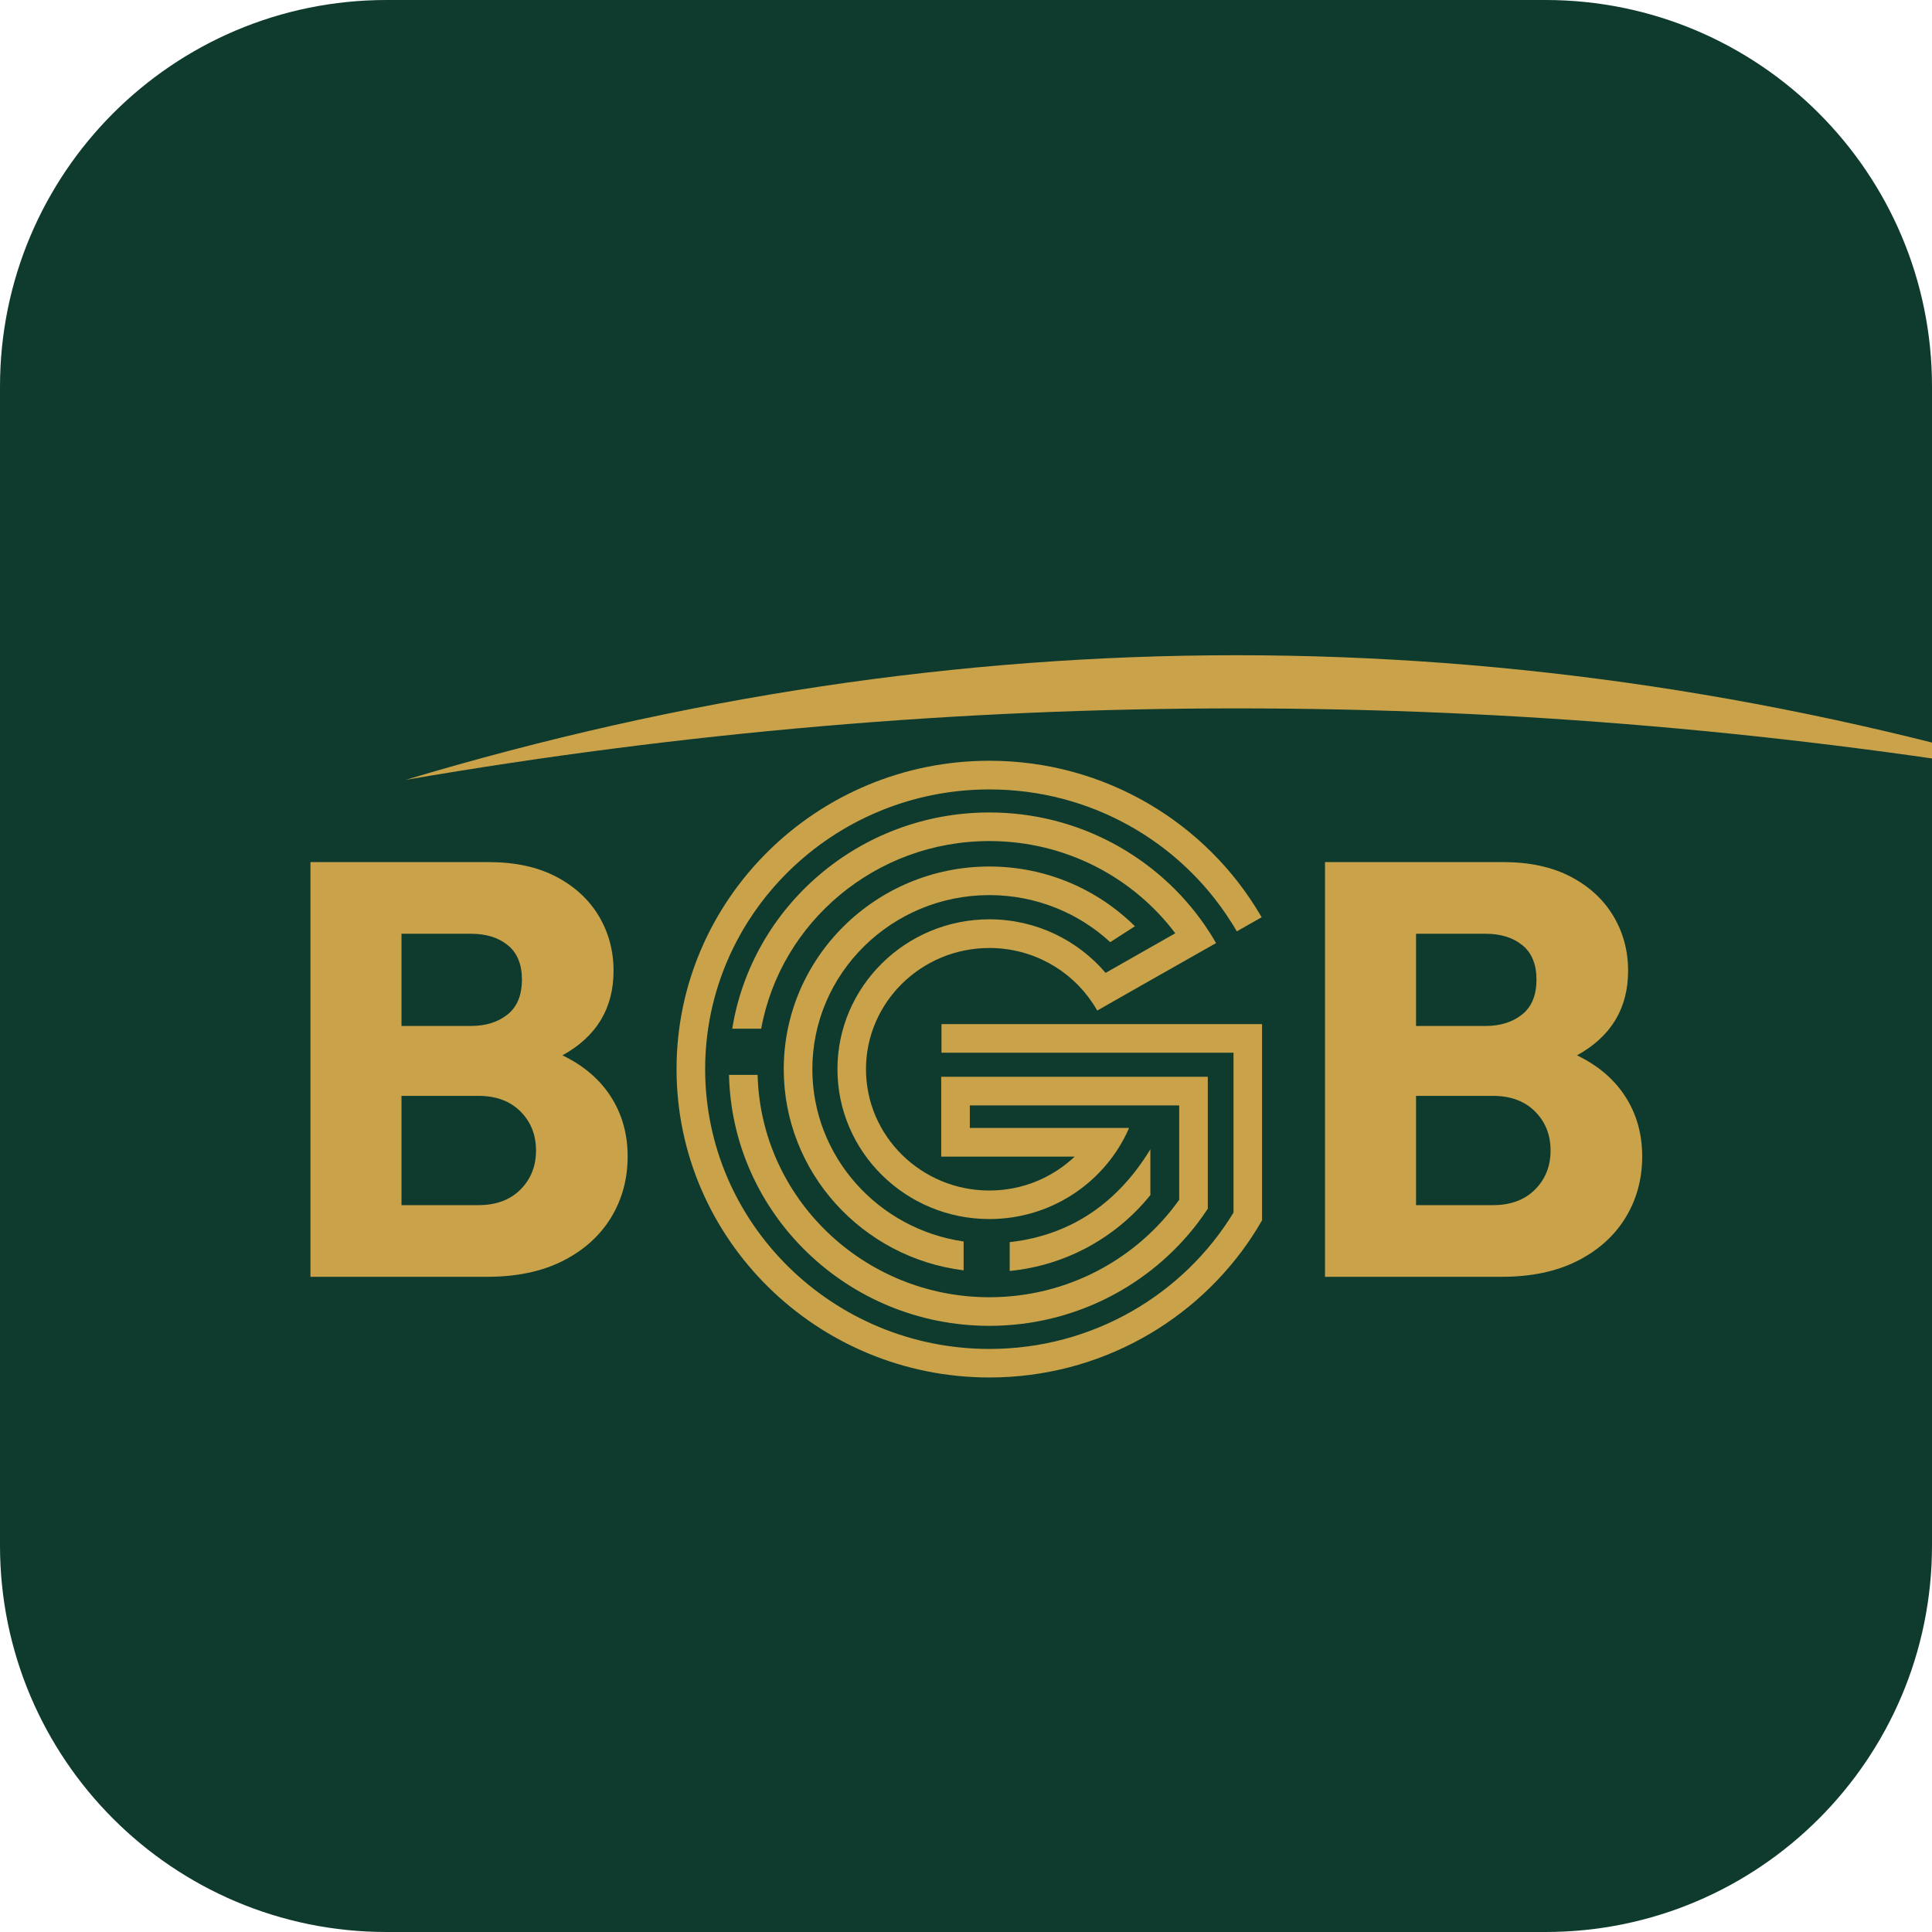
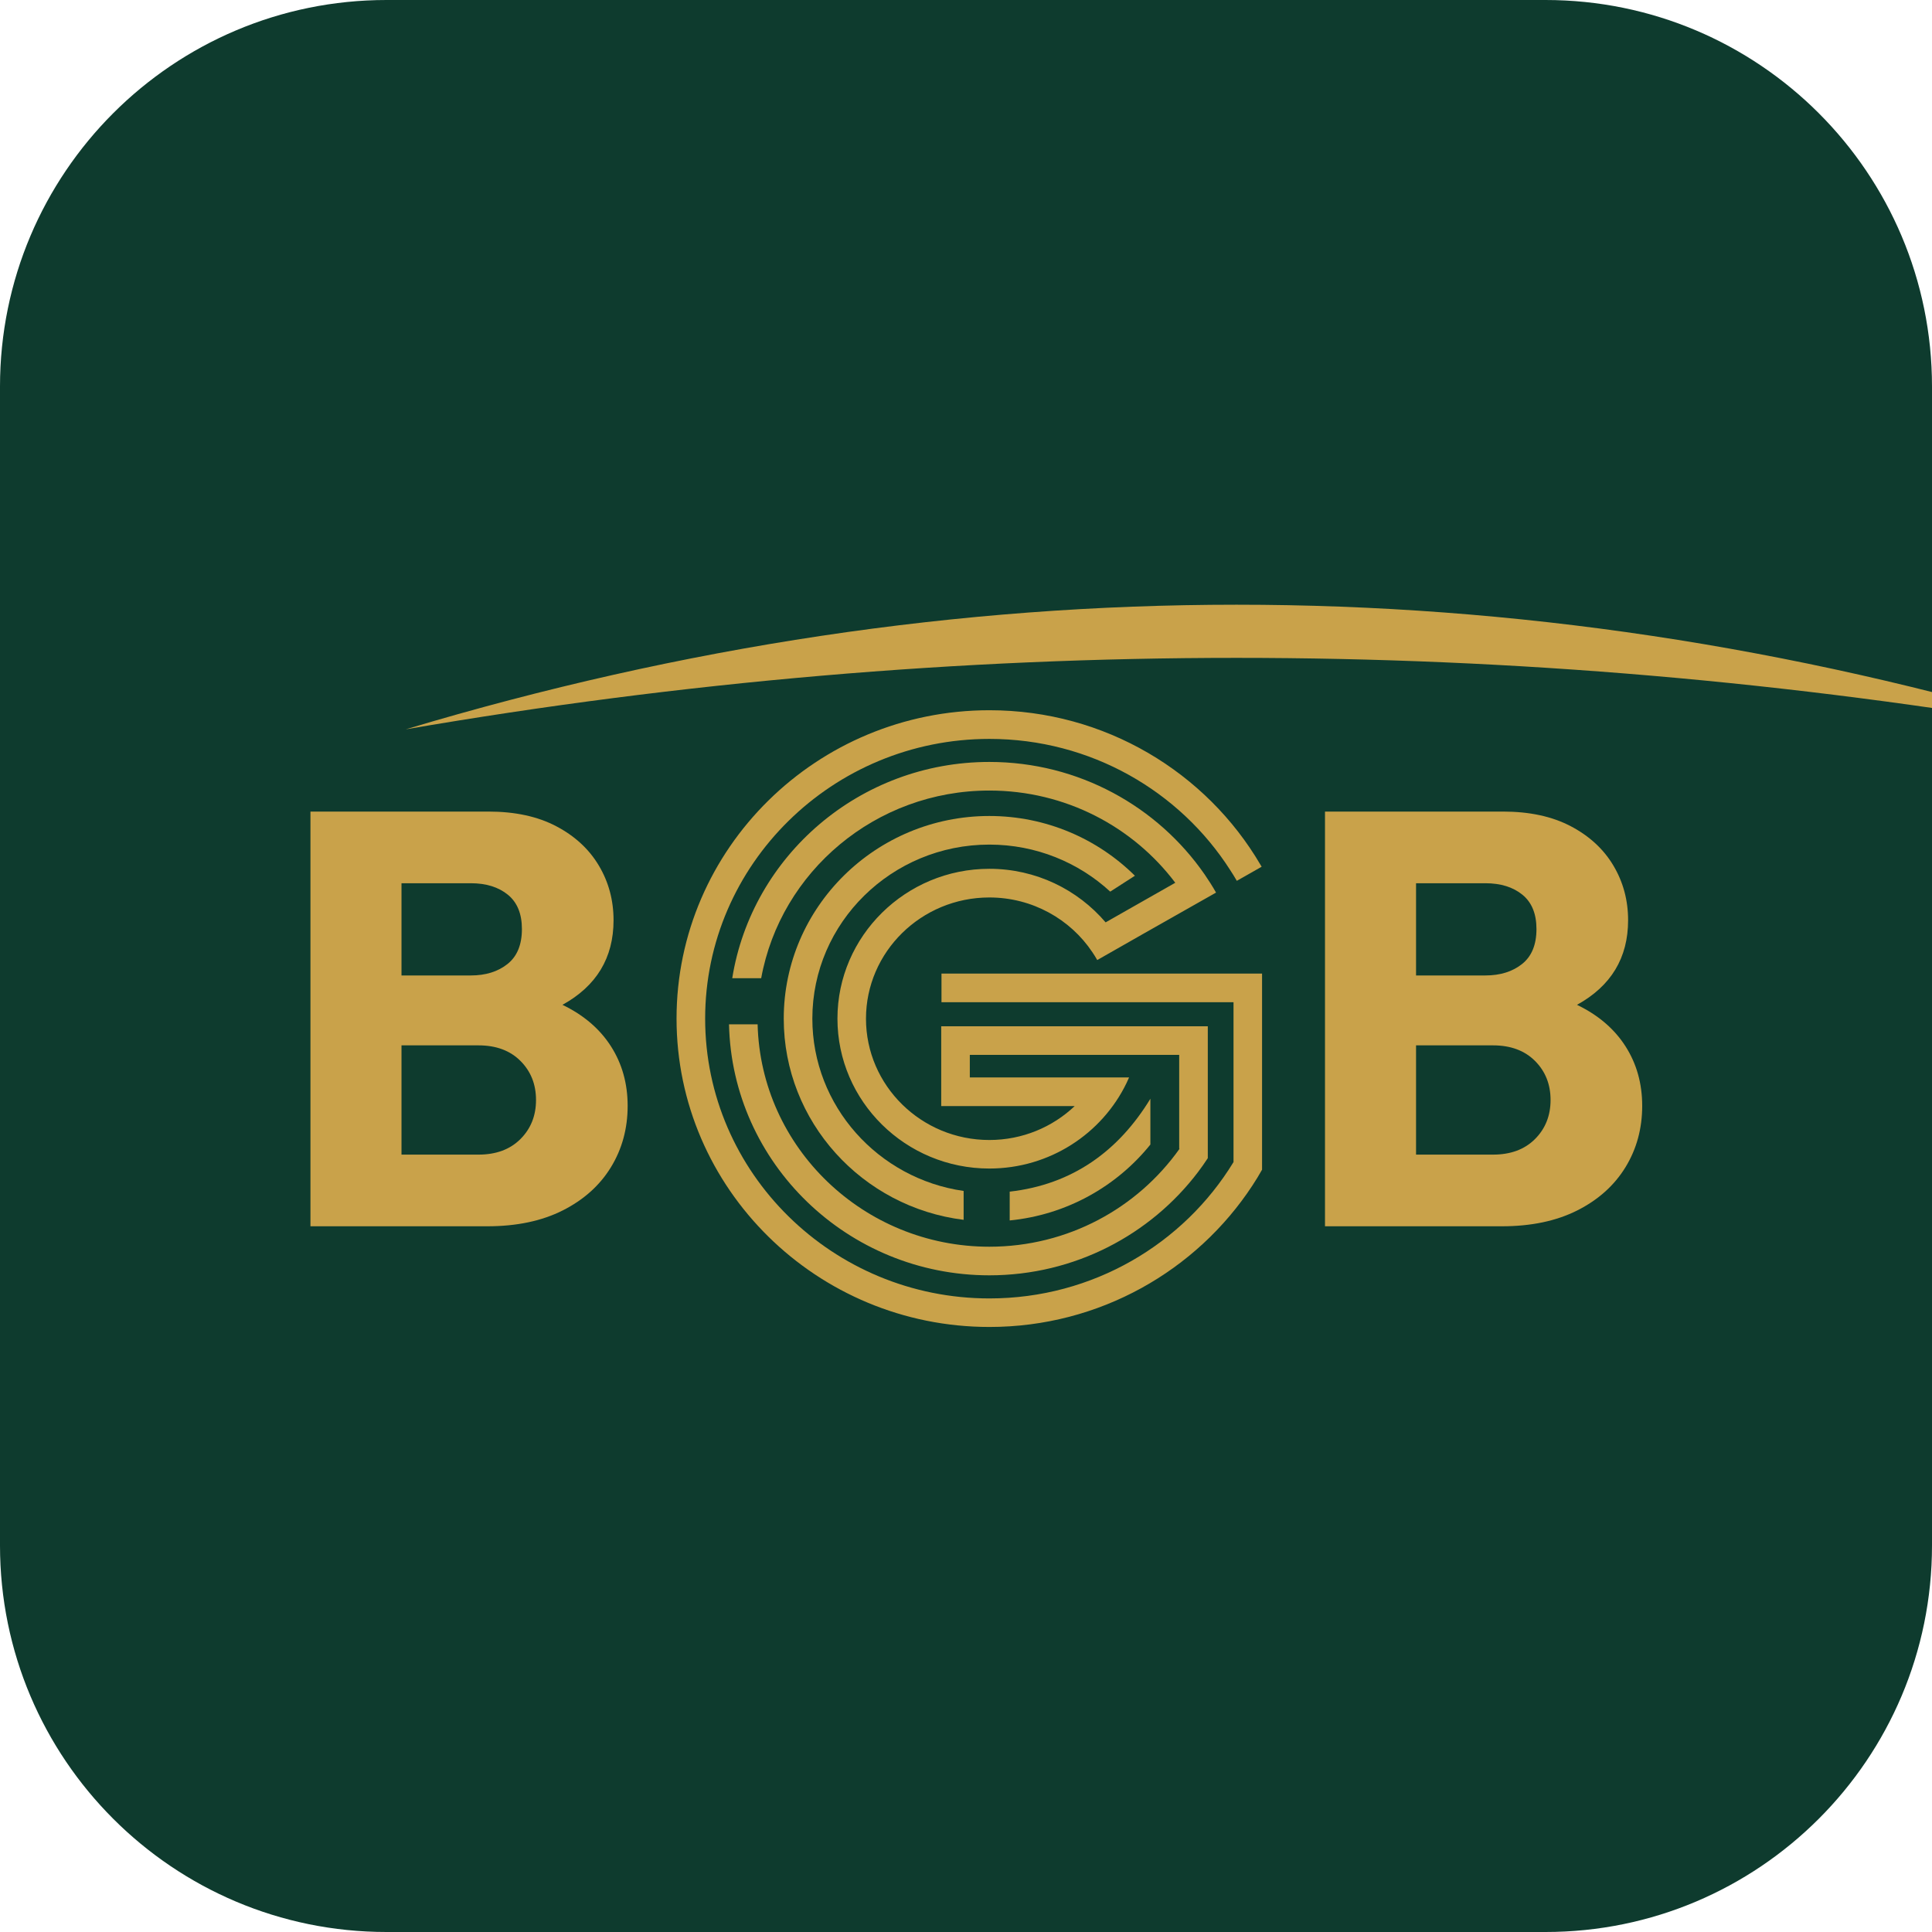
<svg xmlns="http://www.w3.org/2000/svg" viewBox="0 0 328.9 328.9">
  <rect width="328.9" height="328.9" rx="65.8" fill="#0e3b2e" />
-   <g fill="#c9a24a" transform="translate(46.05,217.36)">
+   <g fill="#c9a24a" transform="translate(46.05,208.76)">
    <path d="M23.02 -84.60Q164.46 -127.03 305.89 -84.60Q164.46 -108.93 23.02 -84.60Z" />
    <path d="M6.8 0.0V-70.6H37.1Q43.9 -70.6 48.65 -68.1Q53.4 -65.6 55.9 -61.4Q58.4 -57.2 58.4 -52.1Q58.4 -42.5 49.7 -37.7Q55.1 -35.1 57.95 -30.65Q60.8 -26.2 60.8 -20.5Q60.8 -14.7 57.95 -10.05Q55.1 -5.4 49.75 -2.7Q44.4 0.0 36.9 0.0ZM34.1 -58.4H22.3V-42.7H34.1Q37.9 -42.7 40.35 -44.65Q42.8 -46.6 42.8 -50.6Q42.8 -54.5 40.4 -56.45Q38.0 -58.4 34.1 -58.4ZM35.4 -30.8H22.3V-12.2H35.4Q39.9 -12.2 42.55 -14.85Q45.2 -17.5 45.2 -21.5Q45.2 -25.5 42.55 -28.15Q39.9 -30.8 35.4 -30.8Z" />
    <g transform="translate(61.14,-96.35) scale(0.11706)">
      <path d="M757.3,637.6C711,713.7,643.8,762.4,552.7,772.7v41.9c82.7-8.1,155.6-49.5,204.6-110.4V637.6z" />
      <path d="M485.7,813.7v-42c-124.3-17.8-220-123.5-220-250.6c0-139.6,115.5-253.1,257.4-253.1   c67.9,0,129.8,26,175.8,68.4l35.9-23.1c-54.1-53.6-129.1-86.9-211.7-86.9c-164.9,0-299,132.3-299,294.7   C224.1,671.2,338.4,795.5,485.7,813.7z" />
      <path d="M453.5,497.2h424.7v232.5C805.8,848.5,673.8,928,523.2,928c-227.9,0-413.4-182.5-413.4-406.9   c0-224.3,185.5-406.8,413.4-406.8c147.4,0,277,76.2,350.2,190.8c3.4,5.1,6.5,10.3,9.6,15.6l36.1-20.5c-0.5-0.9-1-1.8-1.6-2.7   c-78.7-134.4-226-224.9-394.3-224.9c-250.9,0-455,201.2-455,448.4c0,247.3,204.1,448.5,455,448.5c160.2,0,301.3-82,382.4-205.6   c4.9-7.5,9.7-15.2,14.1-23.1V455.6H453.5V497.2z" />
      <path d="M523.1,344.9c62.6,0,117.9,31.7,149.9,79.7c2.5,3.6,4.8,7.4,7,11.3l36.2-20.6l31.4-17.9l36.2-20.5l32.8-18.6   l36.2-20.5c-5.1-9-10.7-17.8-16.6-26.4C768,212.8,653.1,147.8,523.1,147.8c-188.5,0-345.3,136.5-373.9,314.5h42.1   c28.2-154.9,166.3-272.9,331.8-272.9c110.7,0,209,52.7,270.4,134.1l-32.9,18.7L724,363l-31.8,18.1   c-40.6-47.6-101.3-77.9-169.1-77.9c-121.7,0-220.9,97.8-220.9,217.9c0,120.3,99.1,218,220.9,218c87.8,0,163.8-50.7,199.4-124.1   c1.3-2.7,2.6-5.6,3.8-8.4H494.7v-32.8h304.5V710l0.4,0.5c-61,86-162.1,142.3-276.5,142.3c-183,0-332.5-144.3-337-323.4h-41.6   c4.5,201.9,172.5,365,378.6,365c124.1,0,234.4-59.1,303.5-150.2c5-6.6,9.7-13.3,14.2-20.2V532.2H453.1v116.1h194.1   c-32.2,30.5-75.9,49.3-124.1,49.3c-99,0-179.4-79.2-179.4-176.4S424.2,344.9,523.1,344.9z" />
    </g>
    <path d="M179.515 0.0V-70.6H209.815Q216.615 -70.6 221.365 -68.1Q226.115 -65.6 228.615 -61.4Q231.115 -57.2 231.115 -52.1Q231.115 -42.5 222.415 -37.7Q227.815 -35.1 230.665 -30.65Q233.515 -26.2 233.515 -20.5Q233.515 -14.7 230.665 -10.05Q227.815 -5.4 222.465 -2.7Q217.115 0.0 209.615 0.0ZM206.815 -58.4H195.015V-42.7H206.815Q210.615 -42.7 213.065 -44.65Q215.515 -46.6 215.515 -50.6Q215.515 -54.5 213.115 -56.45Q210.715 -58.4 206.815 -58.4ZM208.115 -30.8H195.015V-12.2H208.115Q212.615 -12.2 215.265 -14.85Q217.915 -17.5 217.915 -21.5Q217.915 -25.5 215.265 -28.15Q212.615 -30.8 208.115 -30.8Z" />
  </g>
</svg>
